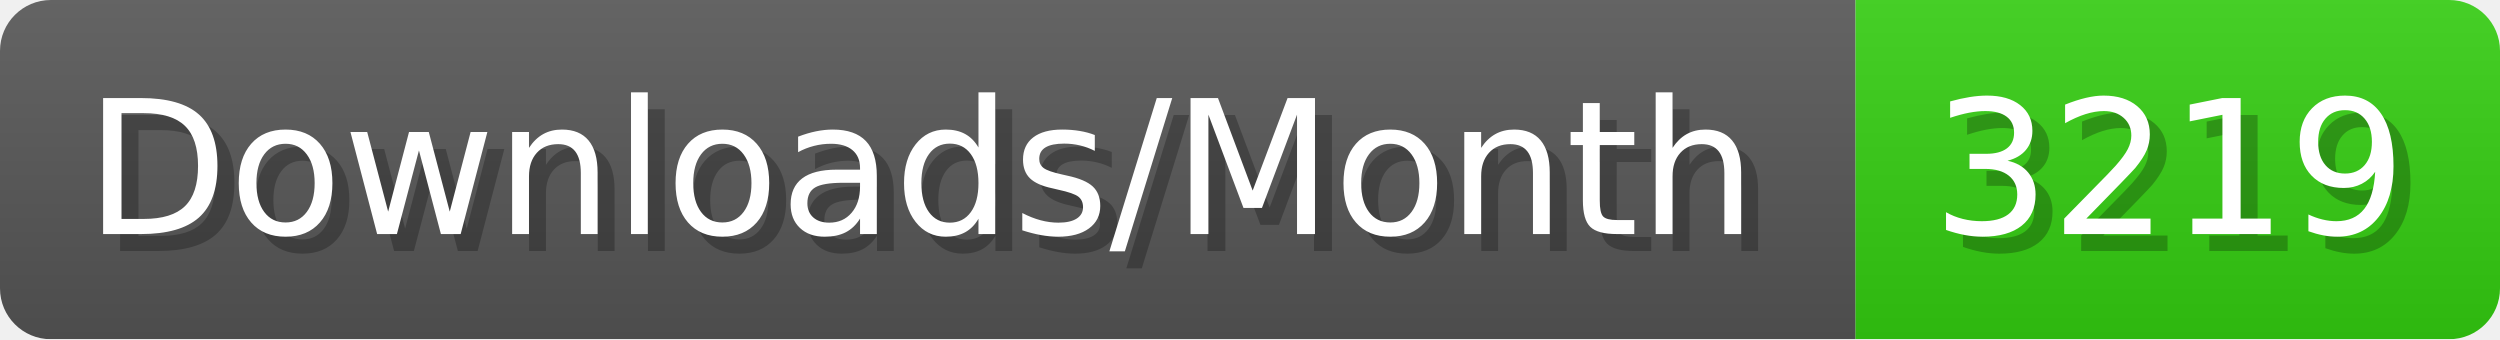
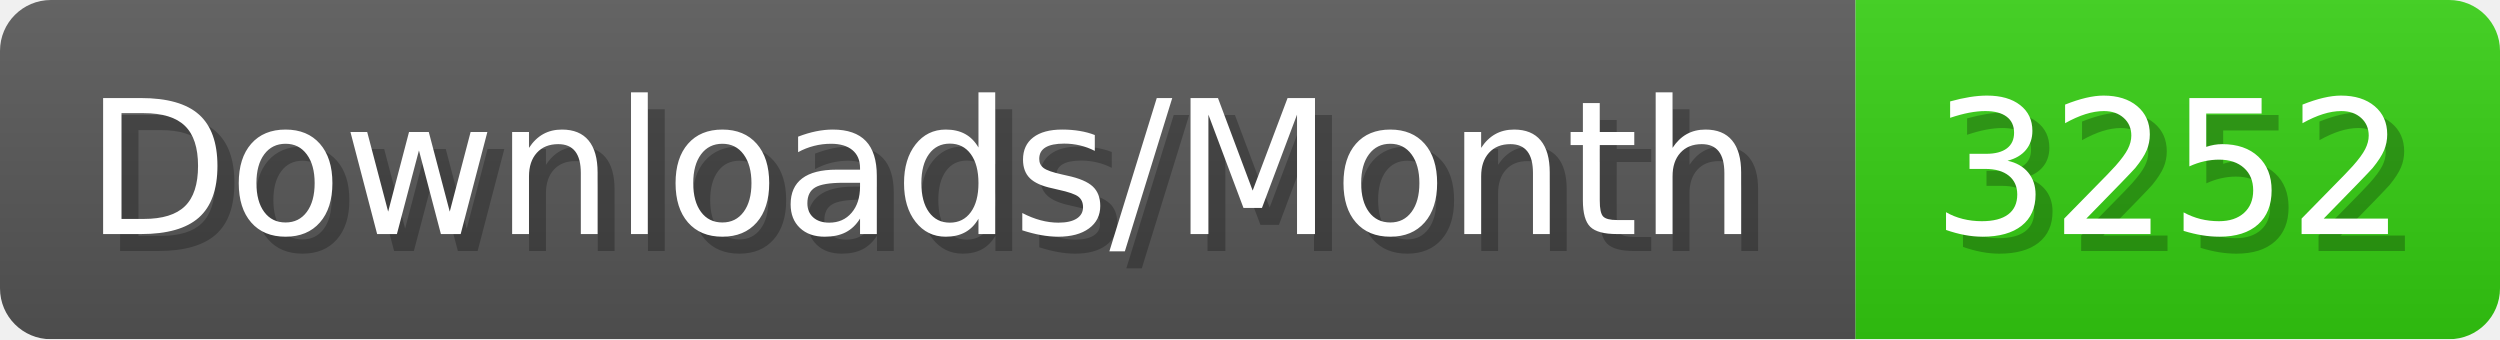
- <svg xmlns="http://www.w3.org/2000/svg" width="147.4" height="20" viewBox="0 0 1474 200" role="img" aria-label="Downloads/Month: 3219">
+ <svg xmlns="http://www.w3.org/2000/svg" width="147.4" height="20" viewBox="0 0 1474 200" role="img" aria-label="Downloads/Month: 3252">
  <linearGradient id="YlXUI" x2="0" y2="100%">
    <stop offset="0" stop-opacity=".1" stop-color="#EEE" />
    <stop offset="1" stop-opacity=".1" />
  </linearGradient>
  <mask id="JHhop">
    <rect width="1474" height="200" rx="30" fill="#FFF" />
  </mask>
  <g mask="url(#JHhop)">
    <rect width="1094" height="200" fill="#555" />
    <rect width="380" height="200" fill="#3C1" x="1094" />
    <rect width="1474" height="200" fill="url(#YlXUI)" />
  </g>
  <g aria-hidden="true" fill="#fff" text-anchor="start" font-family="Verdana,DejaVu Sans,sans-serif" font-size="110">
    <text x="60" y="148" textLength="994" fill="#000" opacity="0.25">Downloads/Month</text>
    <text x="50" y="138" textLength="994">Downloads/Month</text>
-     <text x="1149" y="148" textLength="280" fill="#000" opacity="0.25">3219</text>
-     <text x="1139" y="138" textLength="280">3219</text>
+     <text x="1149" y="148" textLength="280" fill="#000" opacity="0.25">3252</text>
+     <text x="1139" y="138" textLength="280">3252</text>
  </g>
</svg>
